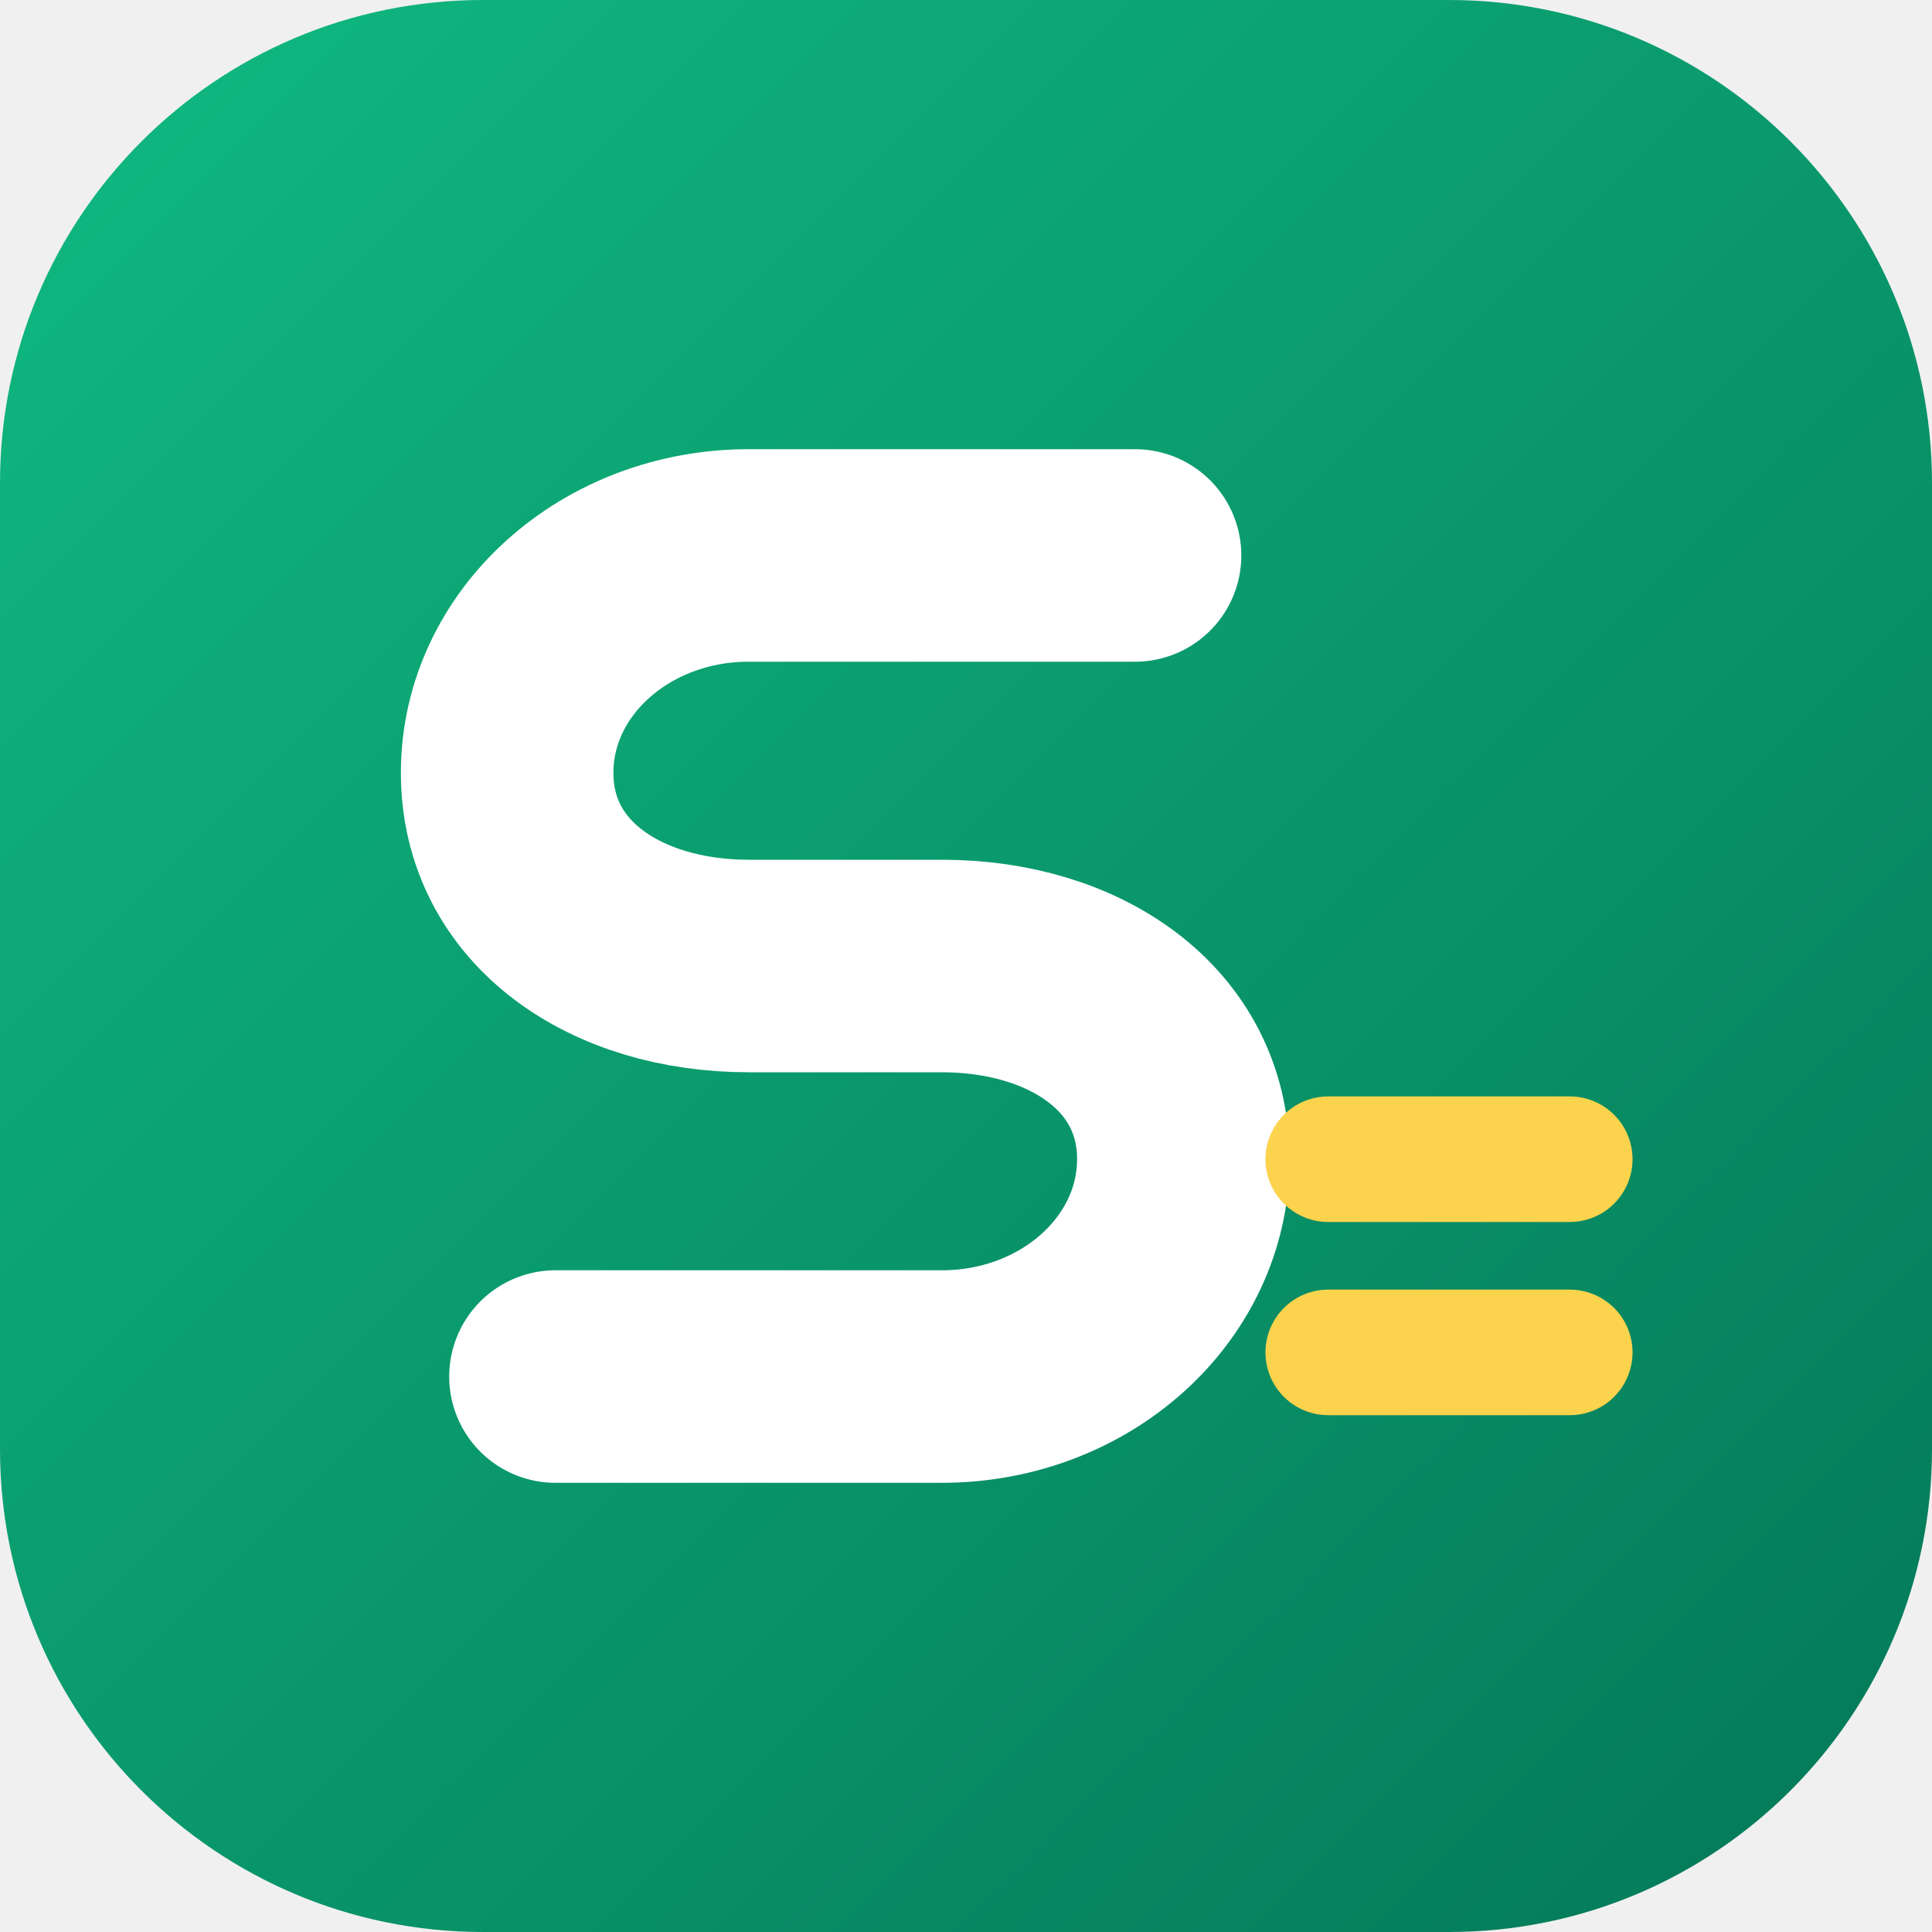
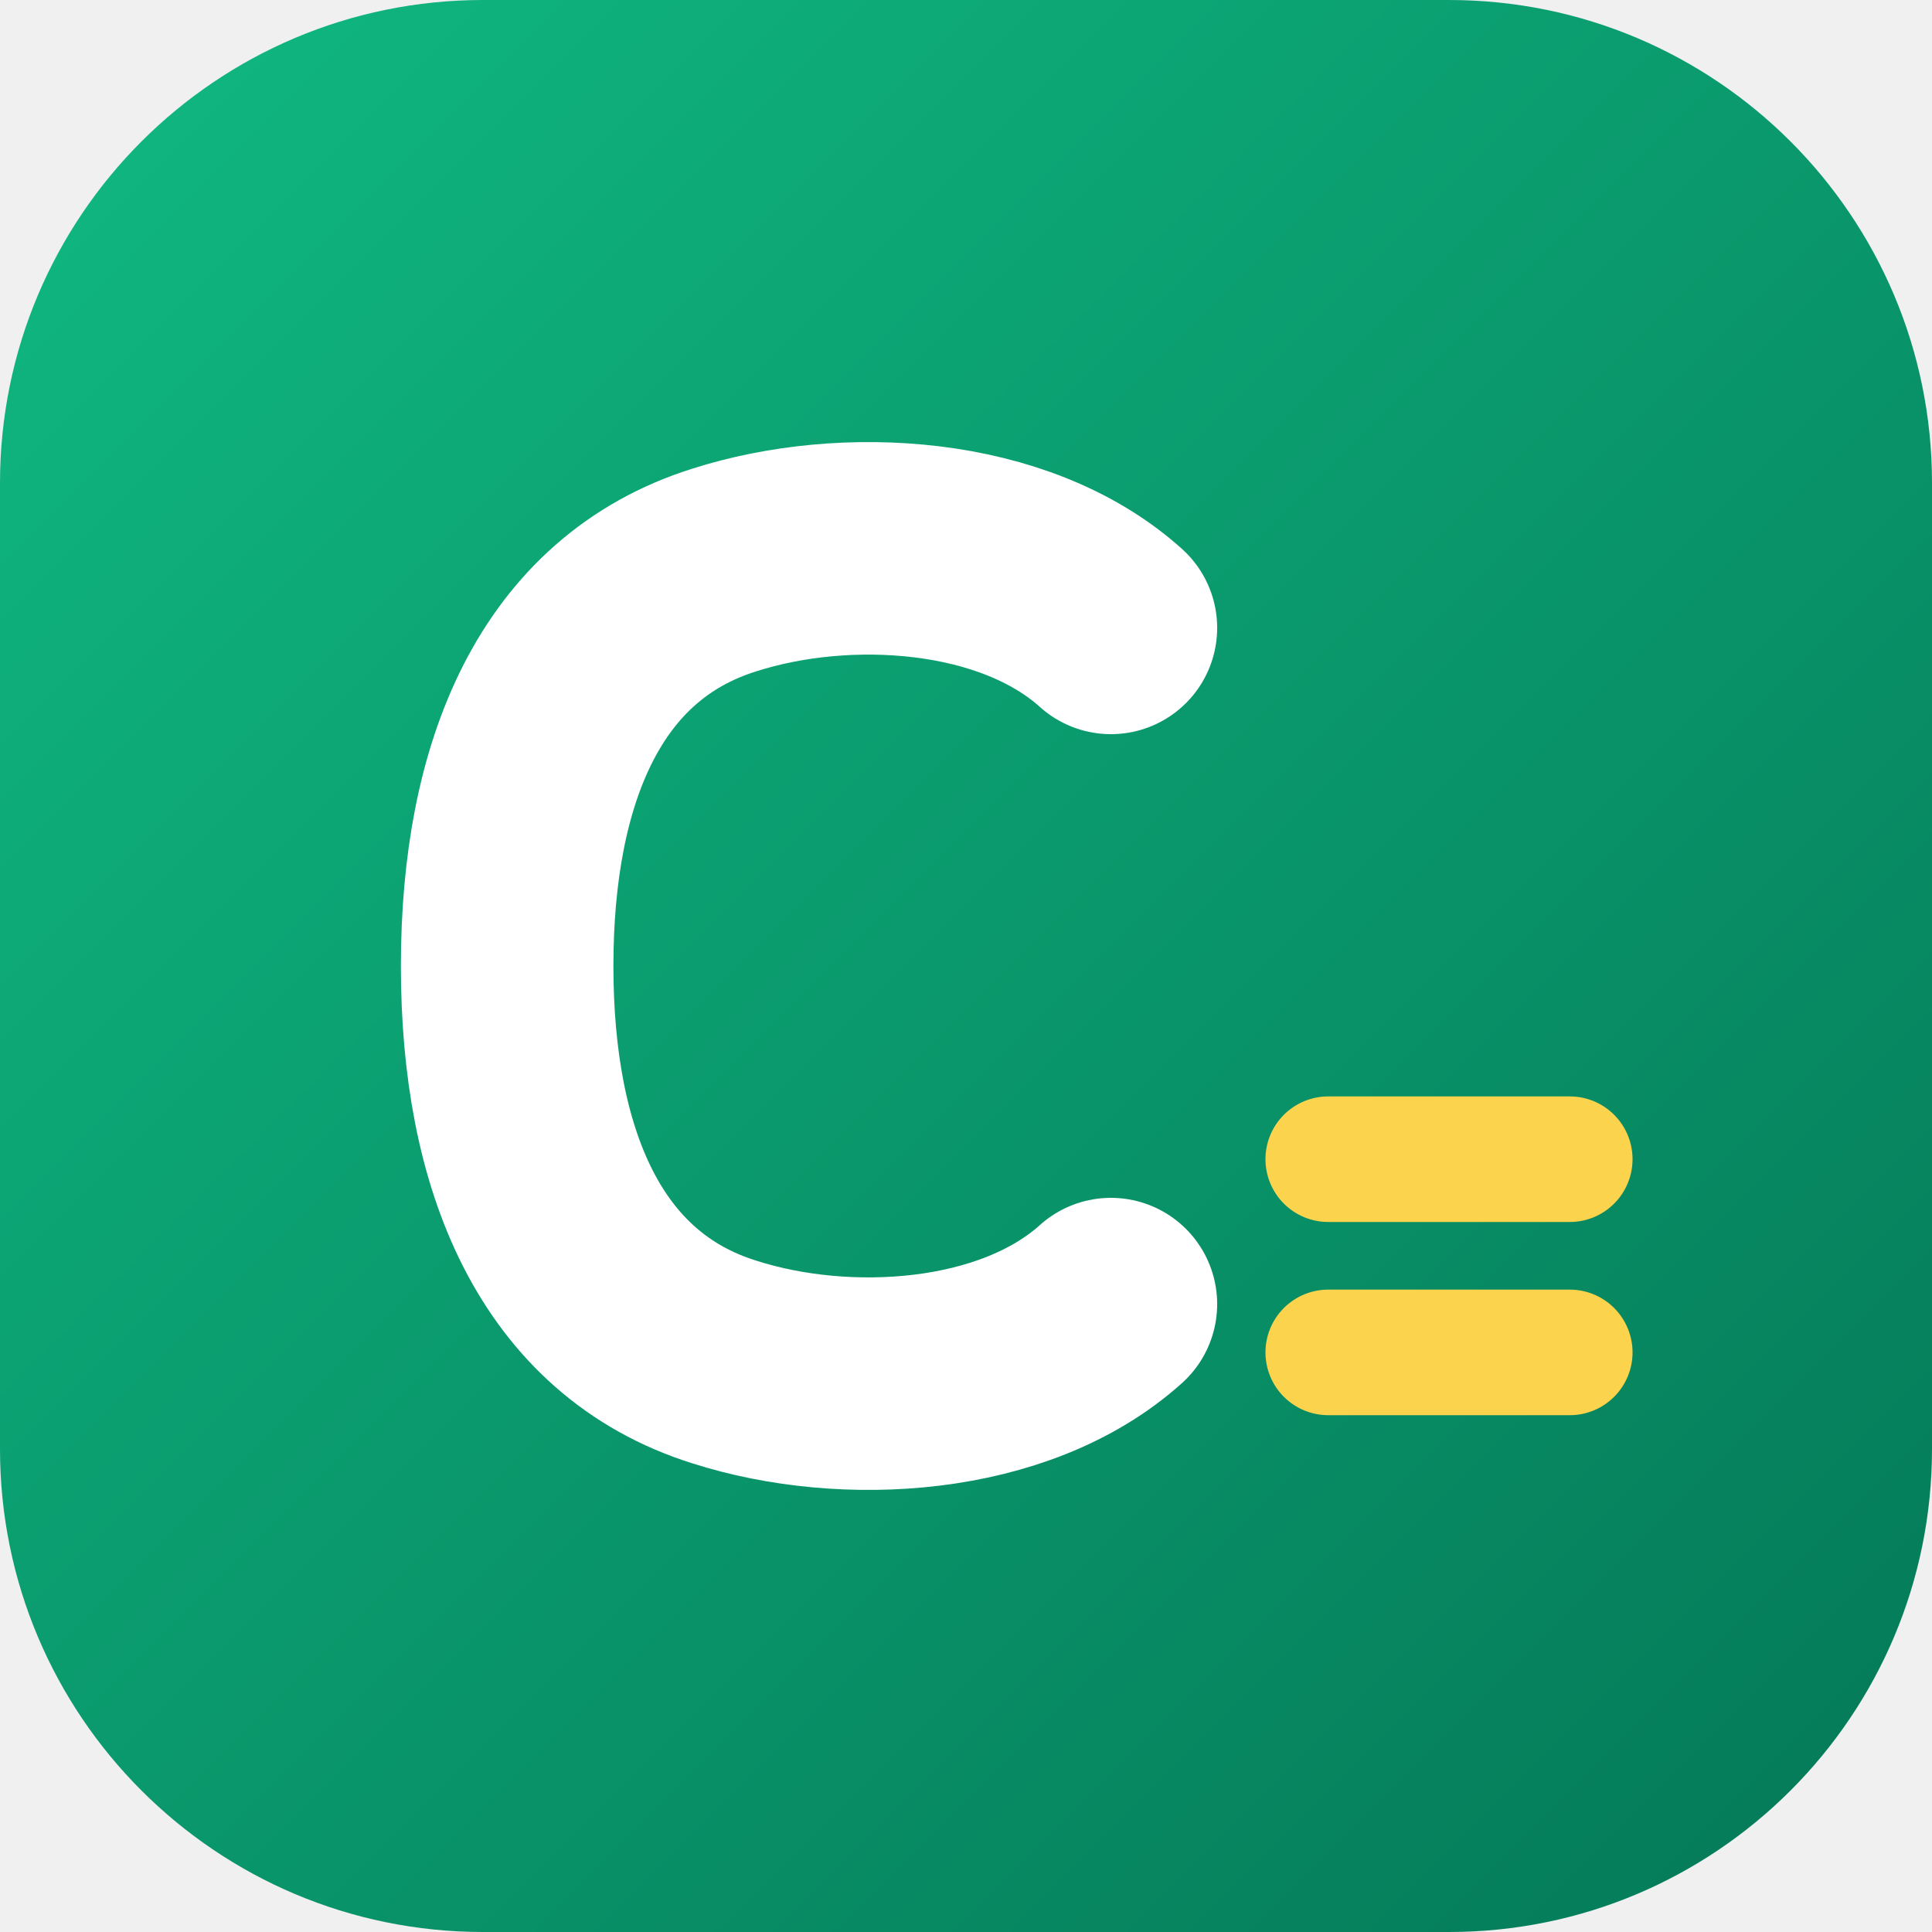
<svg xmlns="http://www.w3.org/2000/svg" viewBox="0 0 40 40" fill="none">
  <defs>
-     <linearGradient id="sc-bg" x1="0" y1="0" x2="40" y2="40" gradientUnits="userSpaceOnUse">
+     <linearGradient id="cv-bg" x1="0" y1="0" x2="40" y2="40" gradientUnits="userSpaceOnUse">
      <stop offset="0%" stop-color="#10b981" />
      <stop offset="100%" stop-color="#047857" />
    </linearGradient>
  </defs>
-   <rect width="40" height="40" rx="10" fill="url(#sc-bg)" />
-   <path d="M23.5 11.5H15.5C12.739 11.5 10.5 13.515 10.5 16C10.5 18.485 12.739 20 15.5 20H19.5C22.261 20 24.5 21.515 24.5 24C24.5 26.485 22.261 28.5 19.5 28.5H11.5" stroke="#FFFFFF" stroke-width="4.4" stroke-linecap="round" stroke-linejoin="round" />
+   <rect width="40" height="40" rx="10" fill="url(#cv-bg)" />
+   <path d="M23 13C21 11.2 17.5 11 15 11.8C11.8 12.8 10.5 16 10.5 20C10.5 24 11.8 27.2 15 28.2C17.5 29 21 28.8 23 27" stroke="#FFFFFF" stroke-width="4.4" stroke-linecap="round" stroke-linejoin="round" />
  <line x1="27.5" y1="24" x2="32.5" y2="24" stroke="#FCD34D" stroke-width="2.6" stroke-linecap="round" />
  <line x1="27.5" y1="28" x2="32.5" y2="28" stroke="#FCD34D" stroke-width="2.6" stroke-linecap="round" />
</svg>
